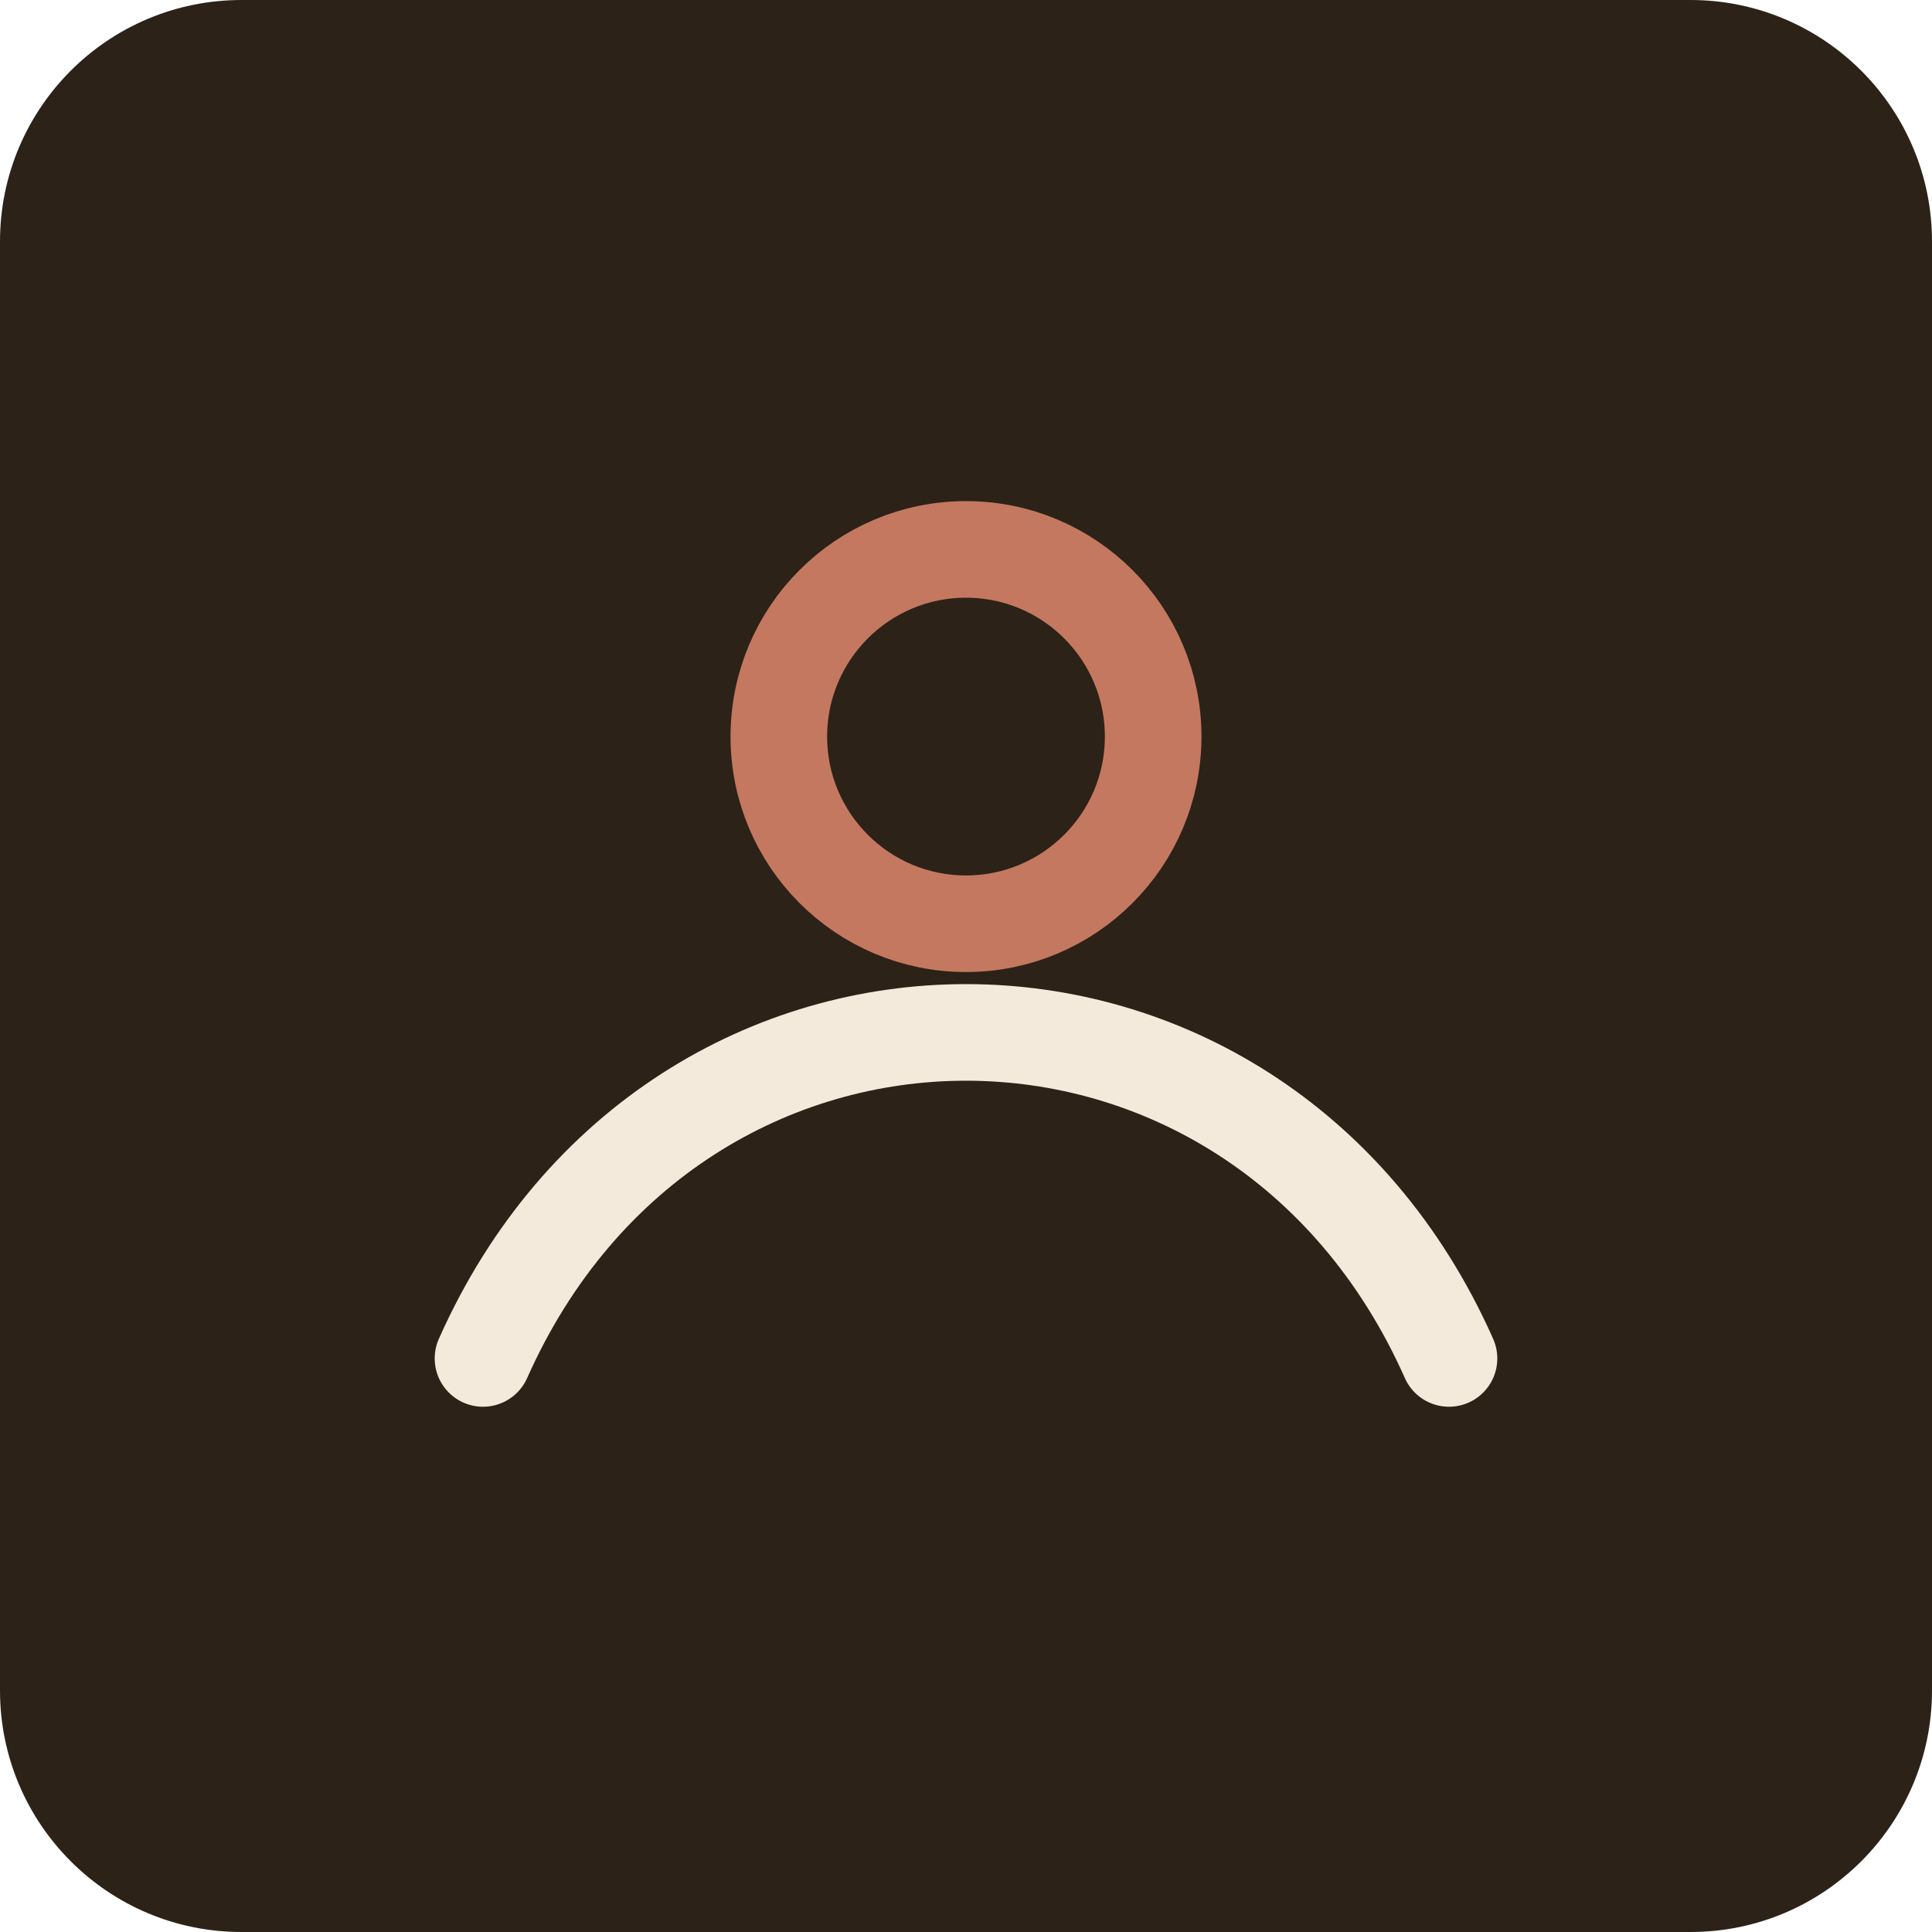
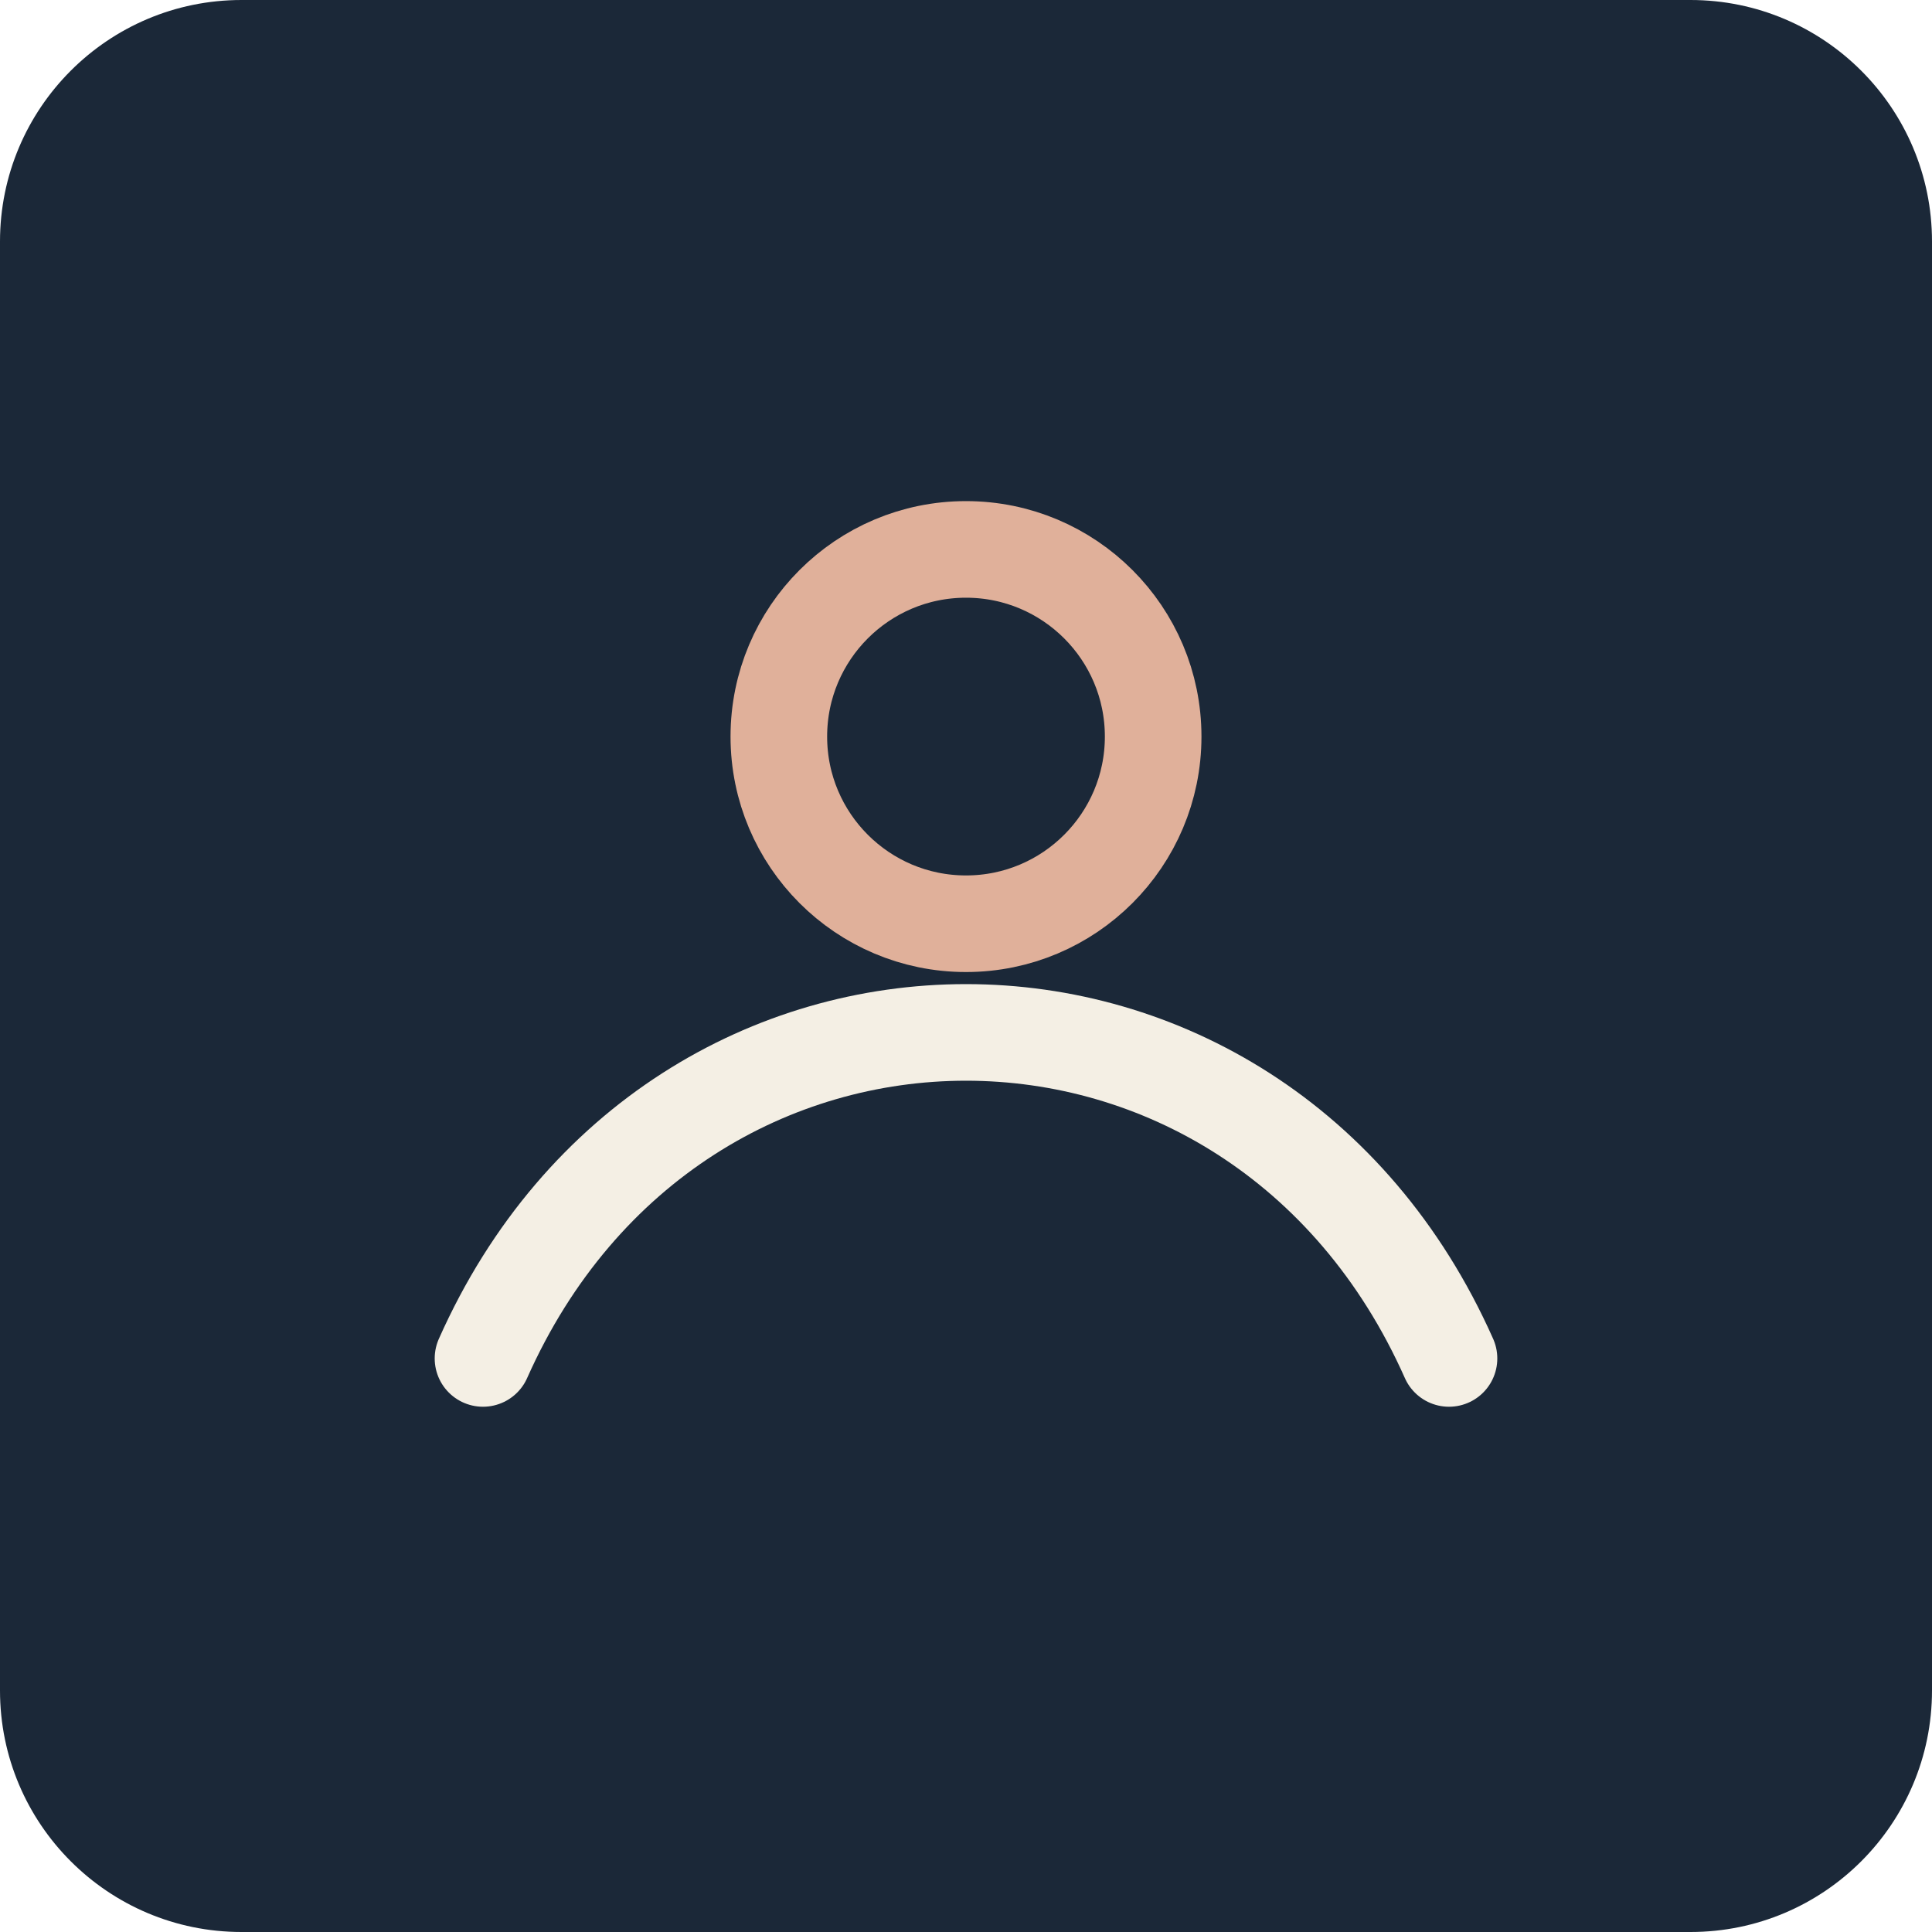
<svg xmlns="http://www.w3.org/2000/svg" viewBox="0 0 32 32" role="img" aria-label="Almost Lore">
-   <rect width="32" height="32" rx="4" fill="#2c2218" />
-   <path d="M8 22.5c3.2-7.2 12.8-7.2 16 0" fill="none" stroke="#f3eadc" stroke-width="1.6" stroke-linecap="round" />
-   <circle cx="16" cy="12.2" r="3.1" fill="none" stroke="#c47860" stroke-width="1.6" />
+   <rect width="32" height="32" rx="4" fill="#1b2838" />
+   <path d="M8 22.5c3.2-7.2 12.8-7.2 16 0" fill="none" stroke="#f4efe4" stroke-width="1.6" stroke-linecap="round" />
+   <circle cx="16" cy="12.2" r="3.1" fill="none" stroke="#e0b09a" stroke-width="1.6" />
</svg>
